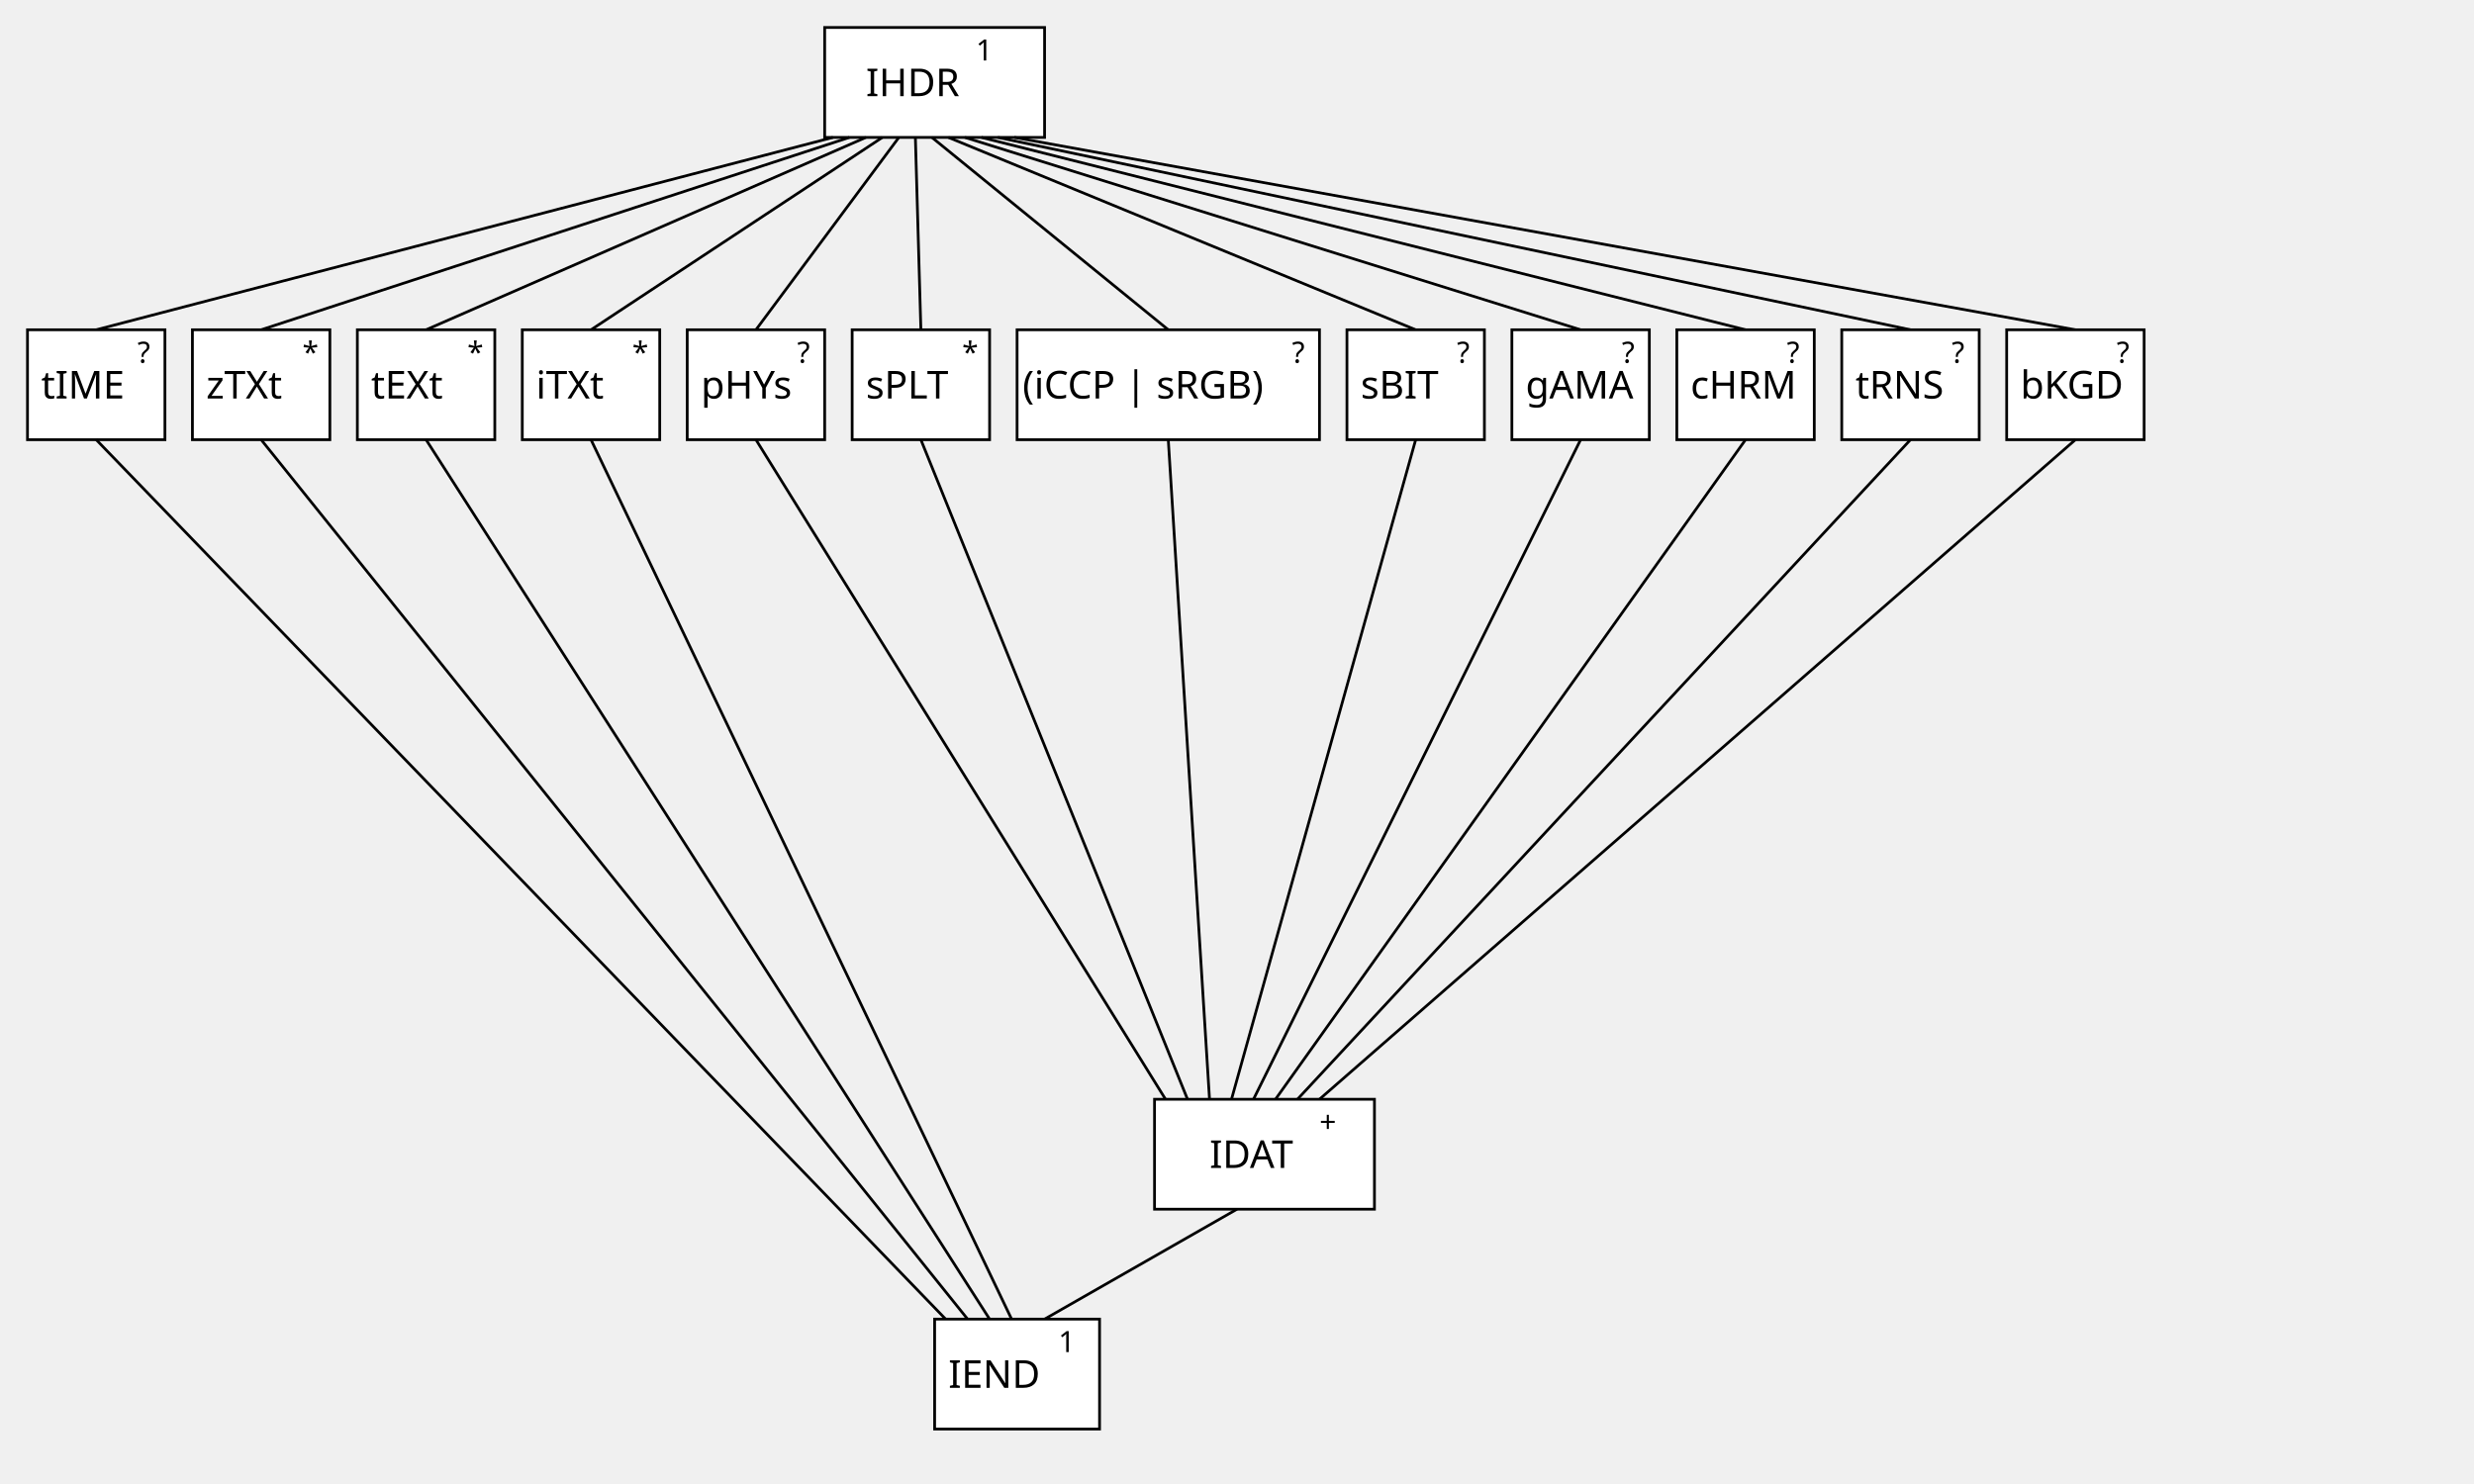
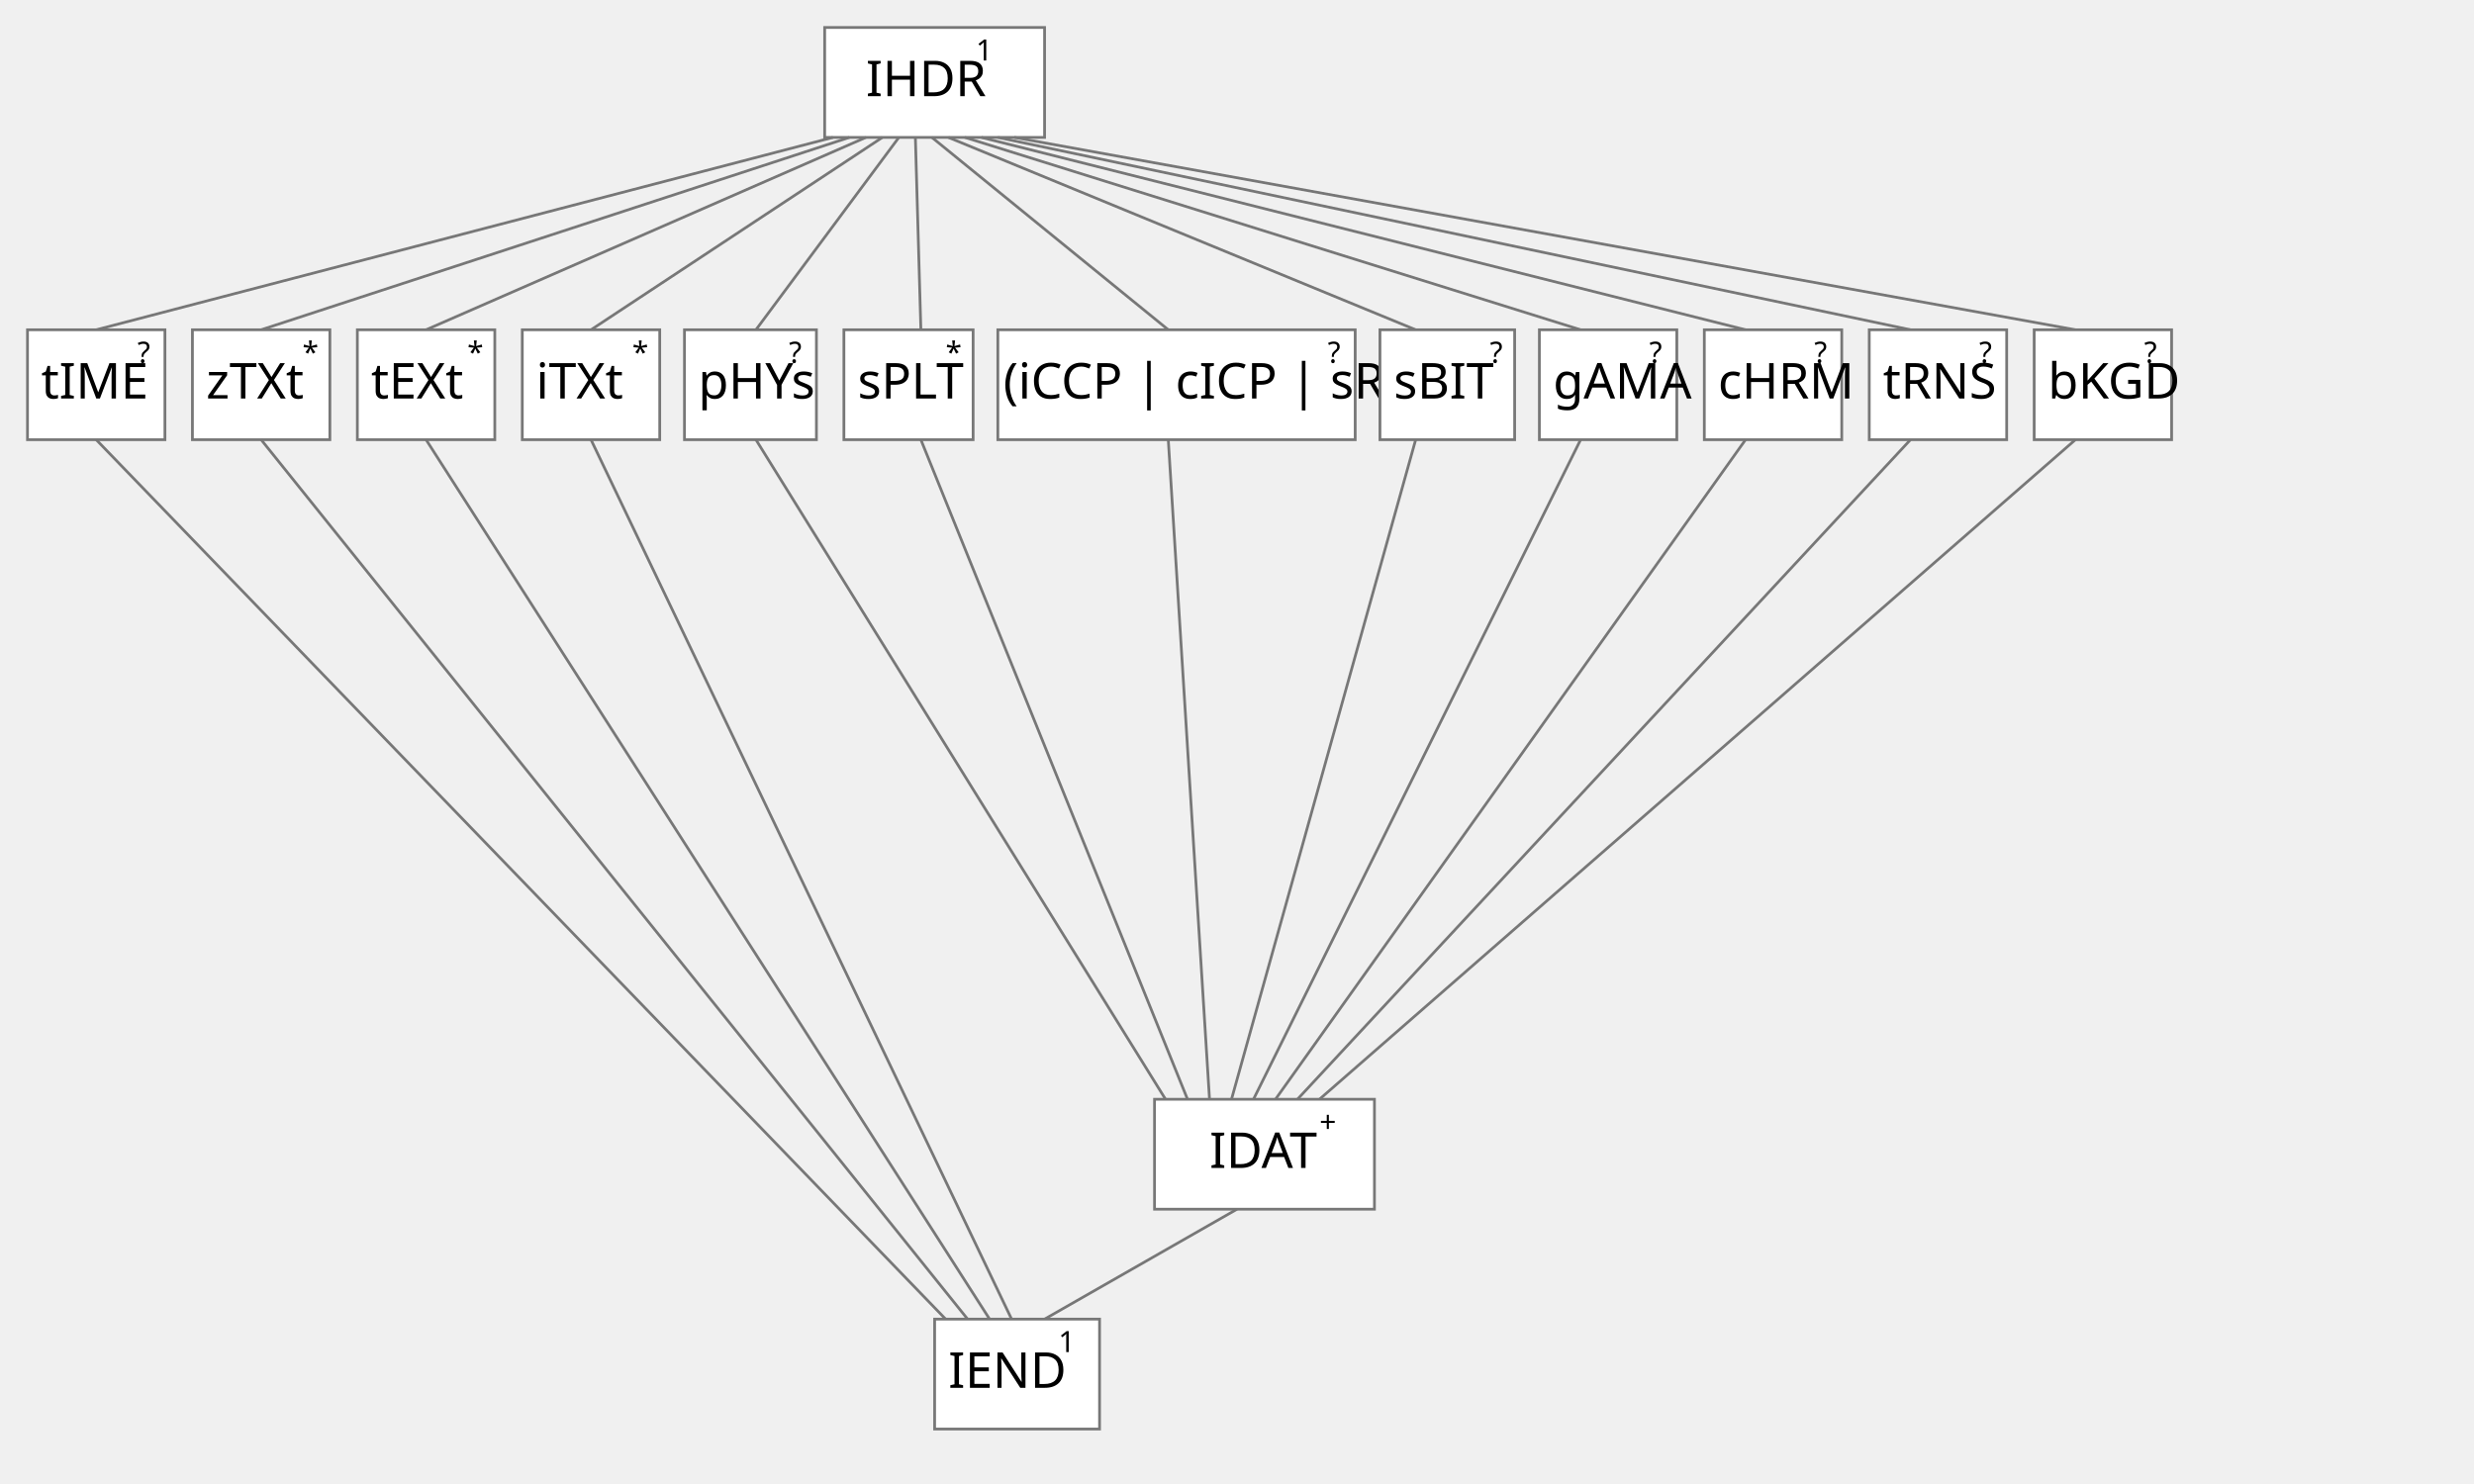
- <svg xmlns="http://www.w3.org/2000/svg" width="900" height="540">
-   <style type="text/css">
- 
- rect {stroke:black;fill:white;}
- text {font-family:Verdana, sans-serif;font-size:14;text-anchor:start}
- line {stroke:black;stroke-width:1}
- 
+ <svg xmlns="http://www.w3.org/2000/svg" viewBox="0 0 900 540">
+   <style>
+     @font-face {
+         font-family: OS_Cond_Med;
+         src: url(./fonts/OS_Cond_Med.woff2);
+     }
+     rect {
+         stroke:#777;
+         fill:white;
+         }
+     text {
+         font-family: OS_Cond_Med;
+         font-size:18px;
+         text-anchor:start
+         }
+     line {
+         stroke:#777;
+         stroke-width:1
+         }
</style>
  <g transform="translate(300,10)">
    <rect width="80" height="40" />
    <text x="15" y="25">IHDR</text>
    <text x="55" y="12" style="font-size:8pt">1</text>
  </g>
  <line x1="303" y1="50" x2="35" y2="120" />
  <line x1="309" y1="50" x2="95" y2="120" />
  <line x1="315" y1="50" x2="155" y2="120" />
  <line x1="321" y1="50" x2="215" y2="120" />
  <line x1="327" y1="50" x2="275" y2="120" />
  <line x1="333" y1="50" x2="335" y2="120" />
  <line x1="339" y1="50" x2="425" y2="120" />
  <line x1="345" y1="50" x2="515" y2="120" />
  <line x1="351" y1="50" x2="575" y2="120" />
  <line x1="357" y1="50" x2="635" y2="120" />
  <line x1="363" y1="50" x2="695" y2="120" />
  <line x1="369" y1="50" x2="755" y2="120" />
  <g transform="translate(0,120)">
    <g transform="translate(10,0)">
      <rect width="50" height="40" />
      <text x="5" y="25">tIME</text>
      <text x="40" y="12" style="font-size:8pt">?</text>
    </g>
    <g transform="translate(70,0)">
      <rect width="50" height="40" />
      <text x="5" y="25">zTXt</text>
      <text x="40" y="12" style="font-size:8pt">*</text>
    </g>
    <g transform="translate(130,0)">
      <rect width="50" height="40" />
      <text x="5" y="25">tEXt</text>
      <text x="40" y="12" style="font-size:8pt">*</text>
    </g>
    <g transform="translate(190,0)">
      <rect width="50" height="40" />
      <text x="5" y="25">iTXt</text>
      <text x="40" y="12" style="font-size:8pt">*</text>
    </g>
-     <g transform="translate(250,0)">
-       <rect width="50" height="40" />
+     <g transform="translate(249,0)">
+       <rect width="48" height="40" />
      <text x="5" y="25">pHYs</text>
-       <text x="40" y="12" style="font-size:8pt">?</text>
+       <text x="38" y="12" style="font-size:8pt">?</text>
    </g>
-     <g transform="translate(310,0)">
-       <rect width="50" height="40" />
+     <g transform="translate(307,0)">
+       <rect width="47" height="40" />
      <text x="5" y="25">sPLT</text>
-       <text x="40" y="12" style="font-size:8pt">*</text>
+       <text x="37" y="12" style="font-size:8pt">*</text>
    </g>
-     <g transform="translate(370,0)">
-       <rect width="110" height="40" />
-       <text x="2" y="25">(iCCP | sRGB)</text>
-       <text x="100" y="12" style="font-size:8pt">?</text>
+     <g transform="translate(363,0)">
+       <rect width="130" height="40" />
+       <text x="2" y="25">(iCCP | cICP | sRGB)</text>
+       <text x="120" y="12" style="font-size:8pt">?</text>
    </g>
-     <g transform="translate(490,0)">
-       <rect width="50" height="40" />
+     <g transform="translate(502,0)">
+       <rect width="49" height="40" />
      <text x="5" y="25">sBIT</text>
      <text x="40" y="12" style="font-size:8pt">?</text>
    </g>
-     <g transform="translate(550,0)">
+     <g transform="translate(560,0)">
      <rect width="50" height="40" />
      <text x="5" y="25">gAMA</text>
      <text x="40" y="12" style="font-size:8pt">?</text>
    </g>
-     <g transform="translate(610,0)">
+     <g transform="translate(620,0)">
      <rect width="50" height="40" />
      <text x="5" y="25">cHRM</text>
      <text x="40" y="12" style="font-size:8pt">?</text>
    </g>
-     <g transform="translate(670,0)">
+     <g transform="translate(680,0)">
      <rect width="50" height="40" />
      <text x="5" y="25">tRNS</text>
      <text x="40" y="12" style="font-size:8pt">?</text>
    </g>
-     <g transform="translate(730,0)">
+     <g transform="translate(740,0)">
      <rect width="50" height="40" />
      <text x="5" y="25">bKGD</text>
      <text x="40" y="12" style="font-size:8pt">?</text>
    </g>
  </g>
  <line x1="275" y1="160" x2="424" y2="400" />
  <line x1="335" y1="160" x2="432" y2="400" />
  <line x1="425" y1="160" x2="440" y2="400" />
  <line x1="515" y1="160" x2="448" y2="400" />
  <line x1="575" y1="160" x2="456" y2="400" />
  <line x1="635" y1="160" x2="464" y2="400" />
  <line x1="695" y1="160" x2="472" y2="400" />
  <line x1="755" y1="160" x2="480" y2="400" />
  <g transform="translate(420,400)">
    <rect width="80" height="40" />
    <text x="20" y="25">IDAT</text>
    <text x="60" y="12" style="font-size:8pt">+</text>
  </g>
  <line x1="450" y1="440" x2="380" y2="480" />
  <line x1="35" y1="160" x2="344" y2="480" />
  <line x1="95" y1="160" x2="352" y2="480" />
  <line x1="155" y1="160" x2="360" y2="480" />
  <line x1="215" y1="160" x2="368" y2="480" />
  <g transform="translate(340,480)">
    <rect width="60" height="40" />
    <text x="5" y="25">IEND</text>
    <text x="45" y="12" style="font-size:8pt">1</text>
  </g>
</svg>
